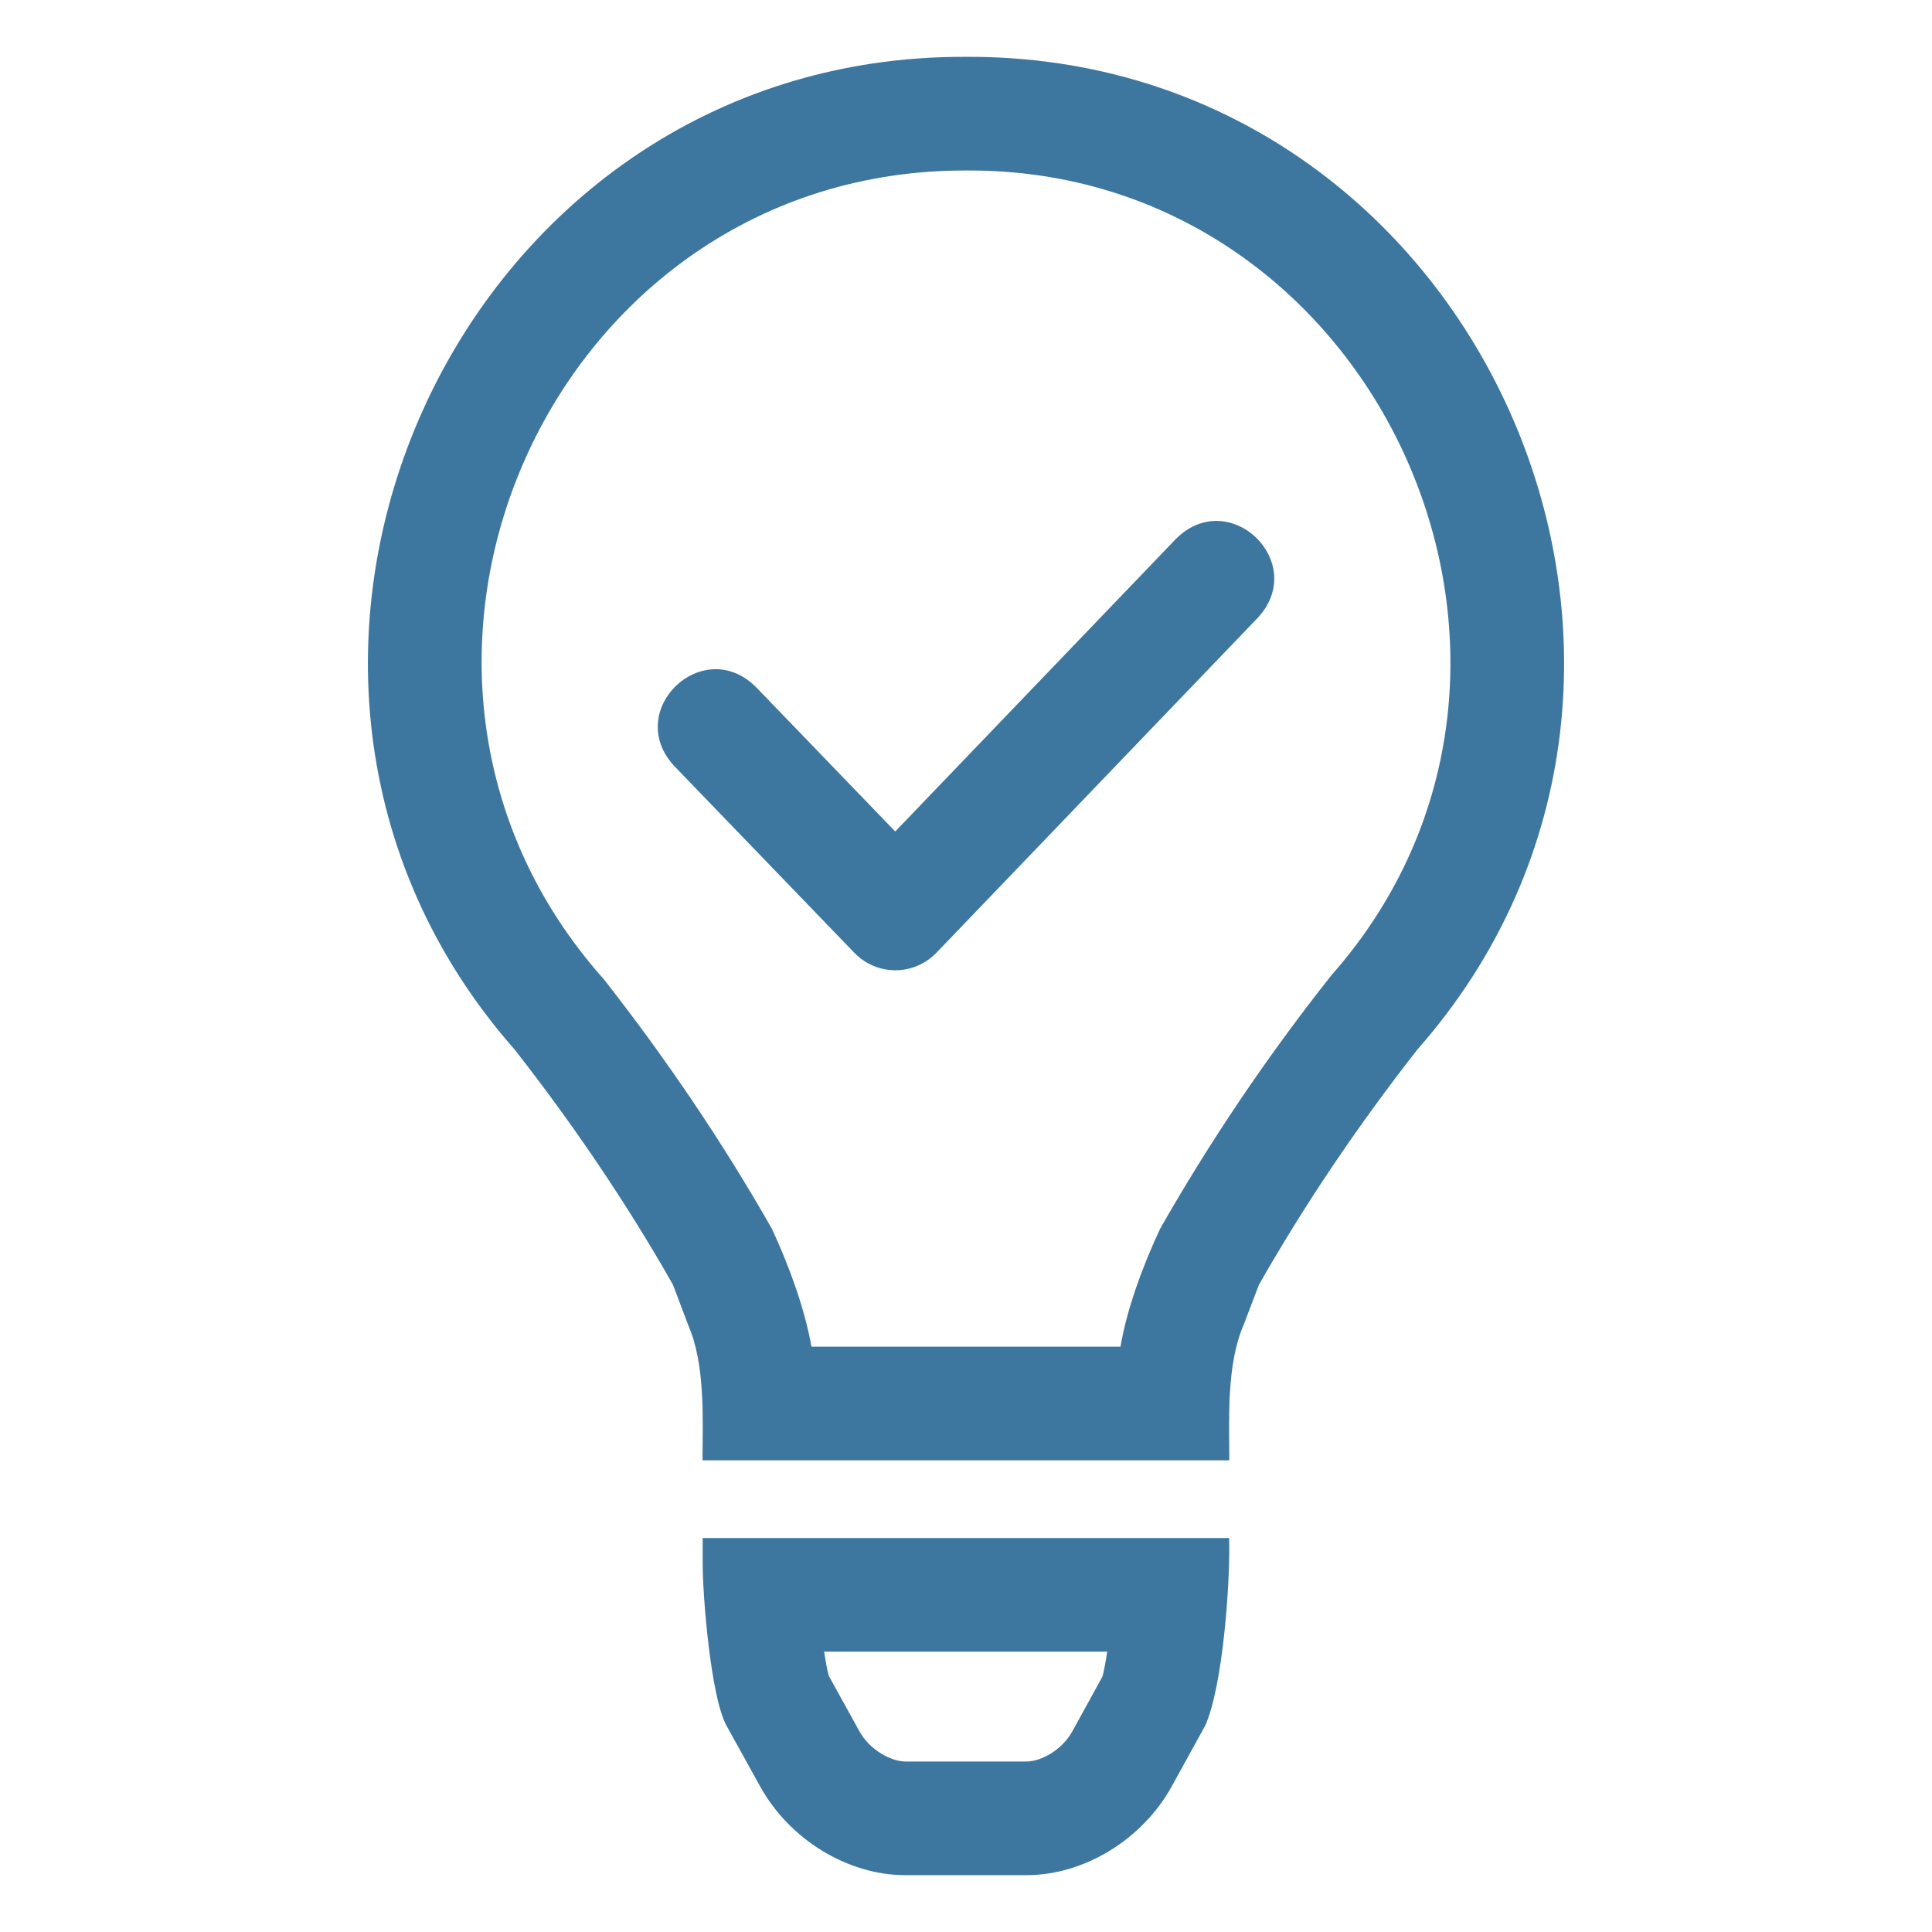
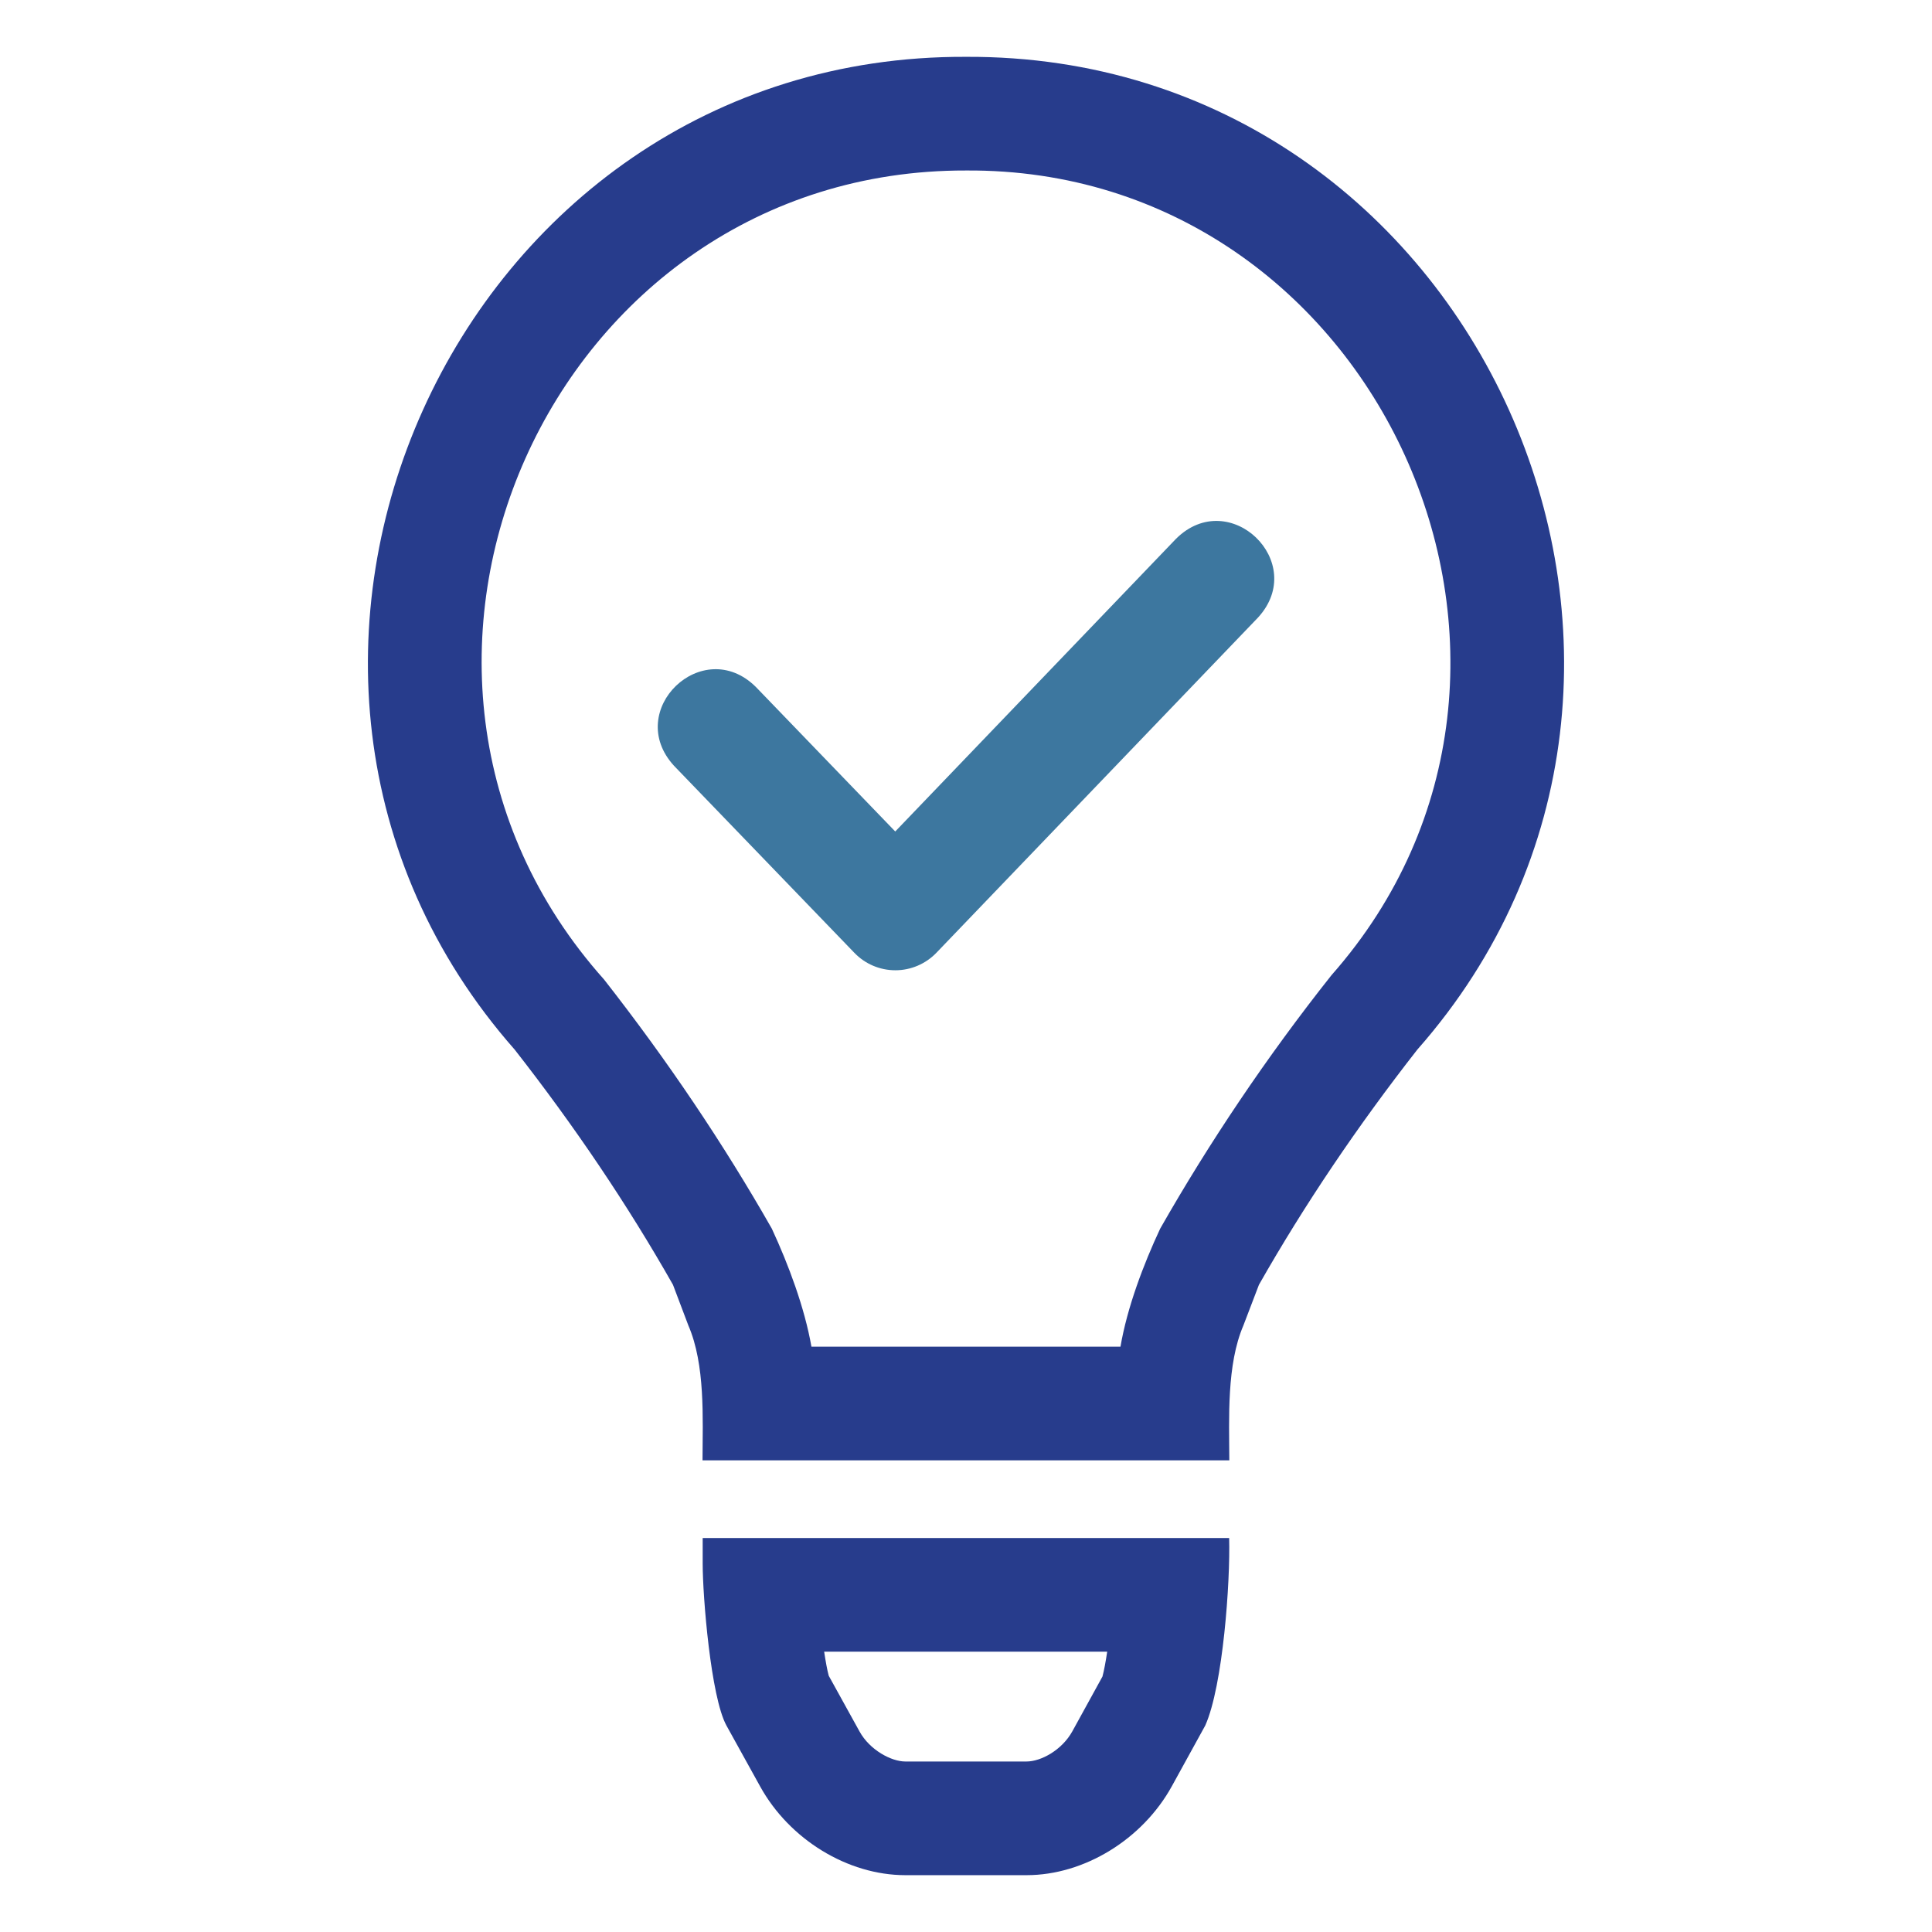
<svg xmlns="http://www.w3.org/2000/svg" width="24" height="24" viewBox="0 0 24 24" fill="none">
  <path d="M14.61 6.692L11.121 10.329L9.389 8.533C8.728 7.879 7.743 8.826 8.373 9.513L10.614 11.837C10.748 11.976 10.931 12.053 11.123 12.053C11.315 12.053 11.499 11.974 11.632 11.836L15.629 7.67C16.255 6.984 15.273 6.036 14.61 6.692Z" fill="#3D779F" />
-   <path d="M8.729 19.427C8.729 19.834 8.83 21.081 9.024 21.435L9.443 22.192C9.807 22.851 10.531 23.294 11.246 23.294H12.753C13.467 23.294 14.192 22.851 14.557 22.189L14.972 21.435C15.193 20.941 15.284 19.648 15.269 19.106H8.729V19.427ZM13.754 20.518C13.735 20.644 13.715 20.753 13.695 20.827L13.321 21.507C13.191 21.742 12.93 21.882 12.752 21.882H11.246C11.072 21.882 10.805 21.74 10.678 21.51L10.295 20.817C10.276 20.748 10.257 20.642 10.238 20.518H13.754Z" fill="#3D779F" />
-   <path d="M12 0.706C5.641 0.678 2.239 8.322 6.393 13.038C7.135 13.986 7.796 14.966 8.36 15.96L8.551 16.465C8.762 16.953 8.729 17.616 8.727 18.141H15.271C15.269 17.614 15.237 16.953 15.446 16.465L15.639 15.96C16.204 14.966 16.865 13.986 17.607 13.038C21.762 8.322 18.356 0.677 12 0.706ZM16.541 12.113C15.735 13.129 15.019 14.197 14.412 15.263C14.203 15.71 14.002 16.243 13.919 16.729H10.08C9.995 16.244 9.795 15.709 9.588 15.263C8.992 14.215 8.291 13.173 7.504 12.168C4.067 8.319 6.836 2.105 12 2.118C17.111 2.083 19.923 8.281 16.541 12.113Z" fill="#3D779F" />
+   <path d="M8.729 19.427C8.729 19.834 8.83 21.081 9.024 21.435L9.443 22.192C9.807 22.851 10.531 23.294 11.246 23.294H12.753C13.467 23.294 14.192 22.851 14.557 22.189L14.972 21.435C15.193 20.941 15.284 19.648 15.269 19.106H8.729V19.427ZM13.754 20.518C13.735 20.644 13.715 20.753 13.695 20.827L13.321 21.507C13.191 21.742 12.93 21.882 12.752 21.882H11.246C11.072 21.882 10.805 21.74 10.678 21.51L10.295 20.817C10.276 20.748 10.257 20.642 10.238 20.518H13.754Z" fill="#273C8C" />
+   <path d="M12 0.706C5.641 0.678 2.239 8.322 6.393 13.038C7.135 13.986 7.796 14.966 8.36 15.96L8.551 16.465C8.762 16.953 8.729 17.616 8.727 18.141H15.271C15.269 17.614 15.237 16.953 15.446 16.465L15.639 15.96C16.204 14.966 16.865 13.986 17.607 13.038C21.762 8.322 18.356 0.677 12 0.706ZM16.541 12.113C15.735 13.129 15.019 14.197 14.412 15.263C14.203 15.71 14.002 16.243 13.919 16.729H10.08C9.995 16.244 9.795 15.709 9.588 15.263C8.992 14.215 8.291 13.173 7.504 12.168C4.067 8.319 6.836 2.105 12 2.118C17.111 2.083 19.923 8.281 16.541 12.113Z" fill="#273C8C" />
</svg>
